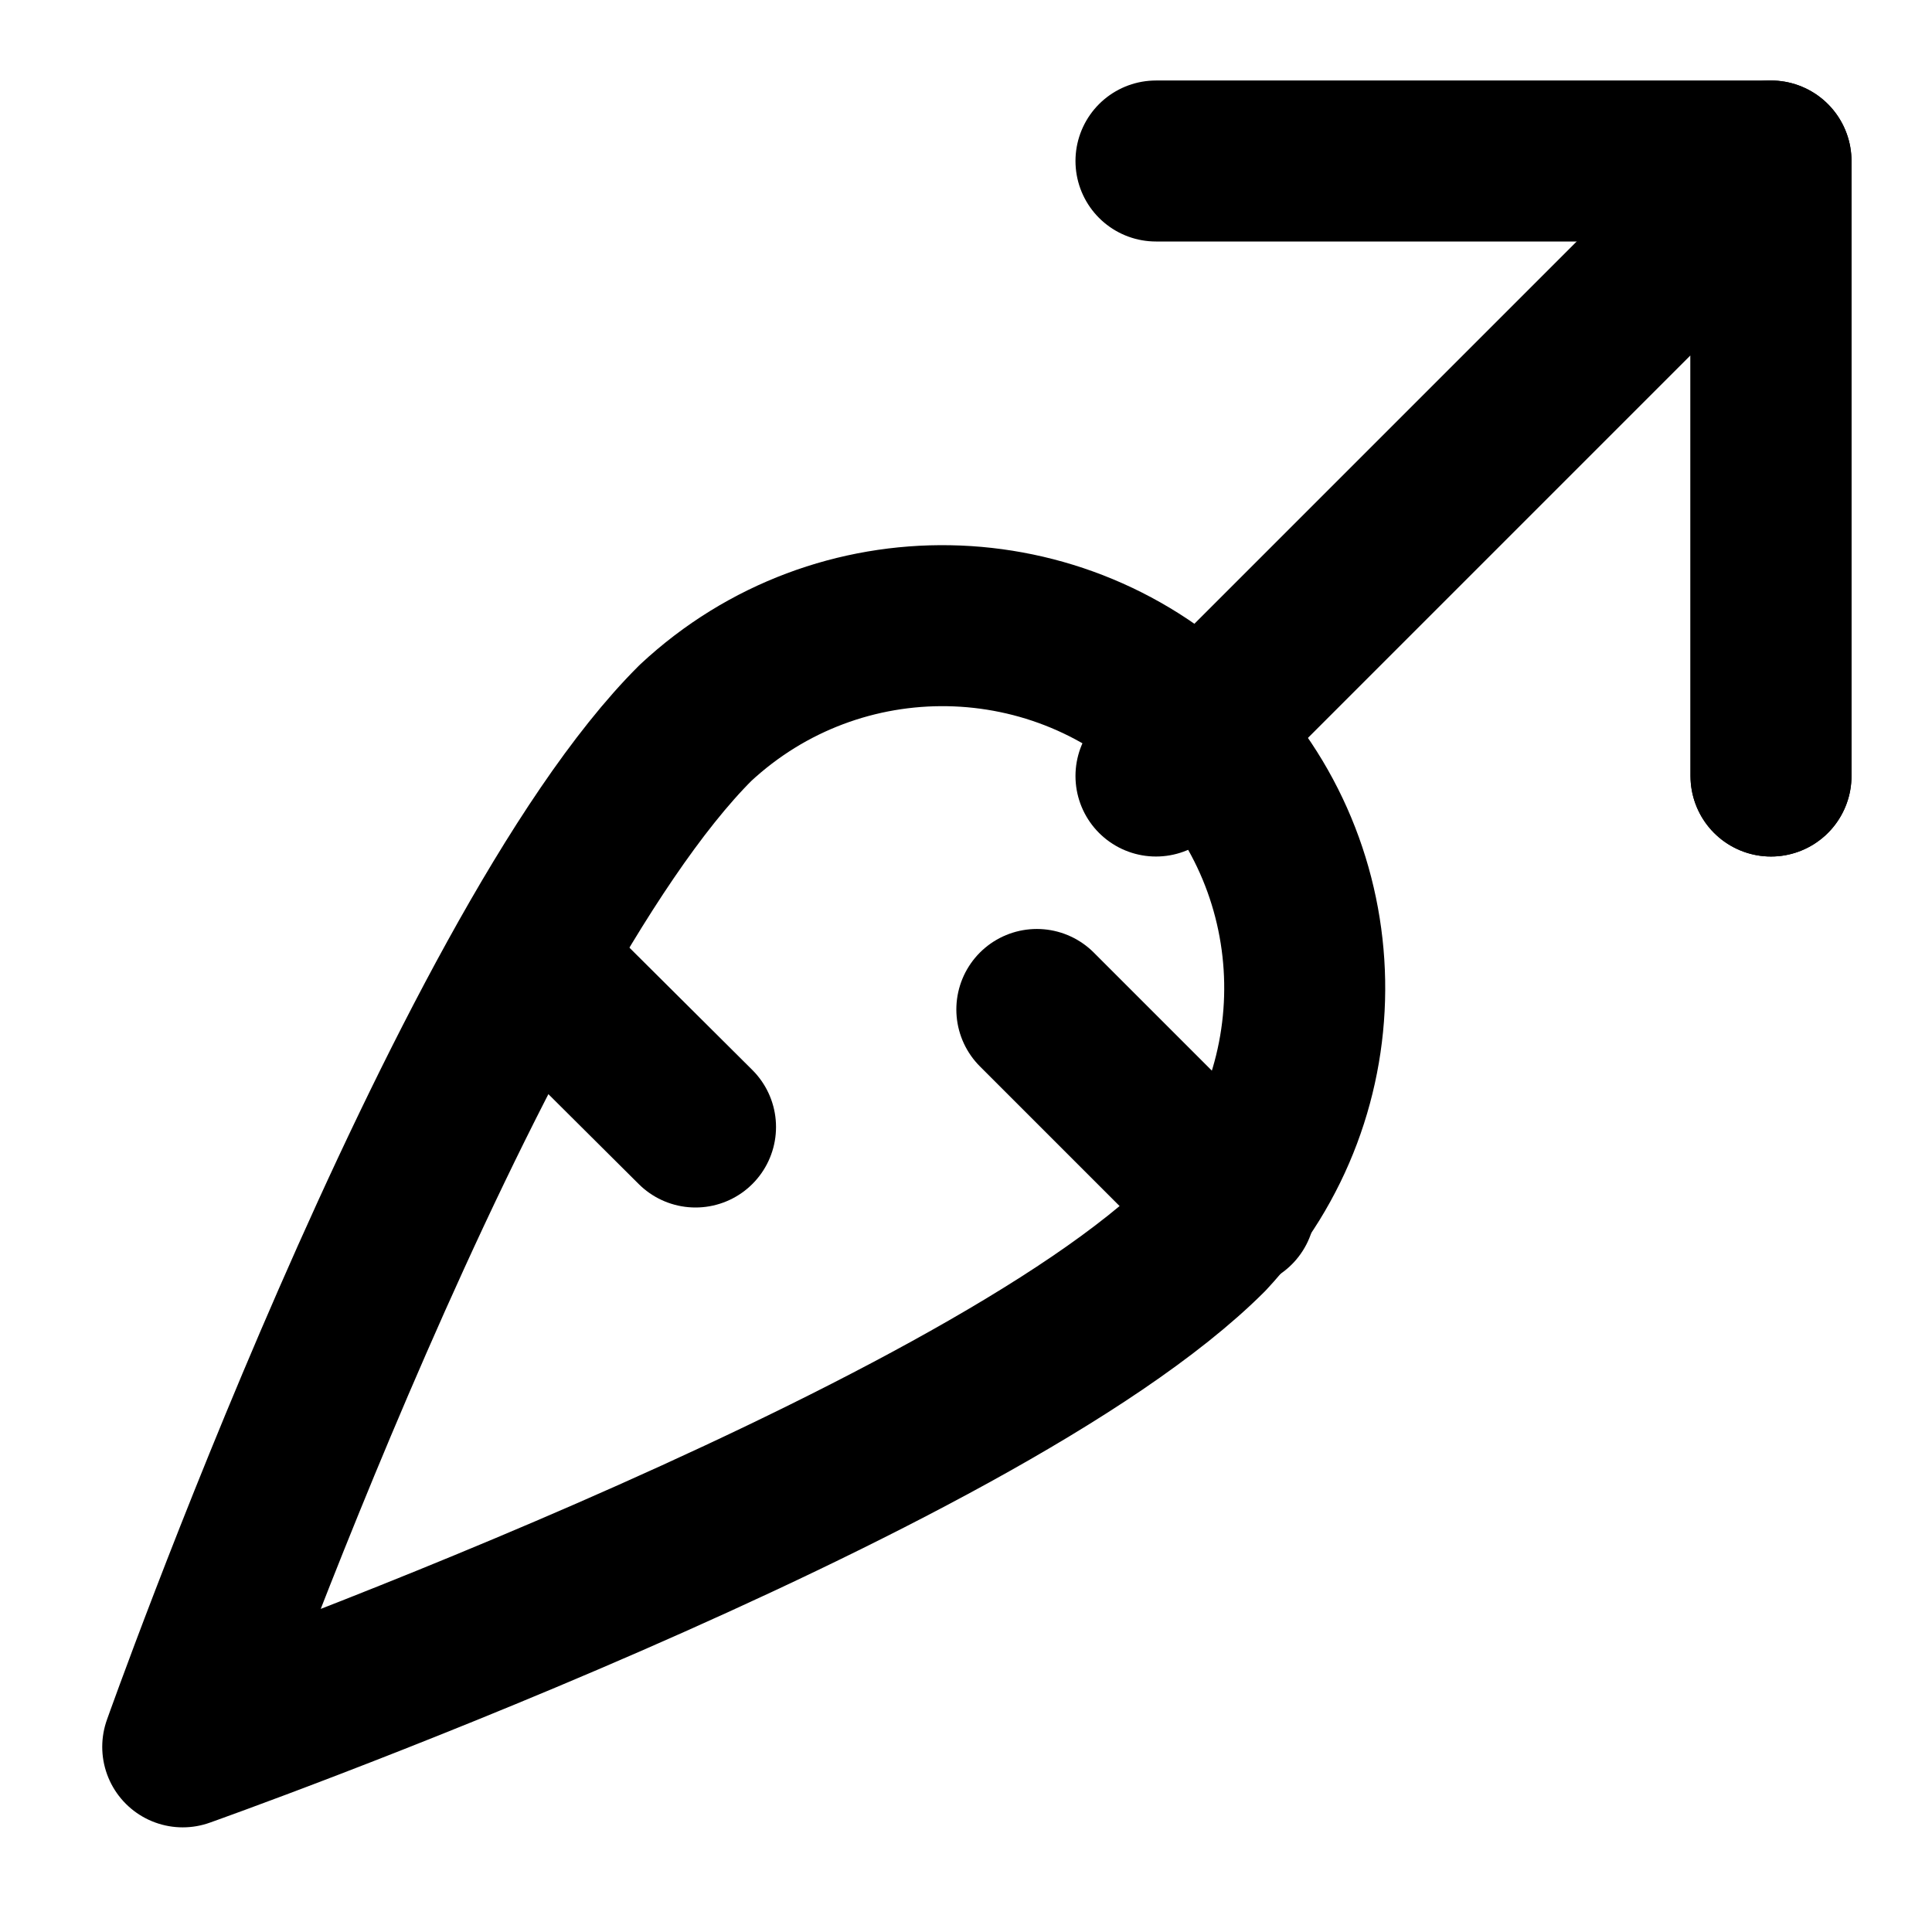
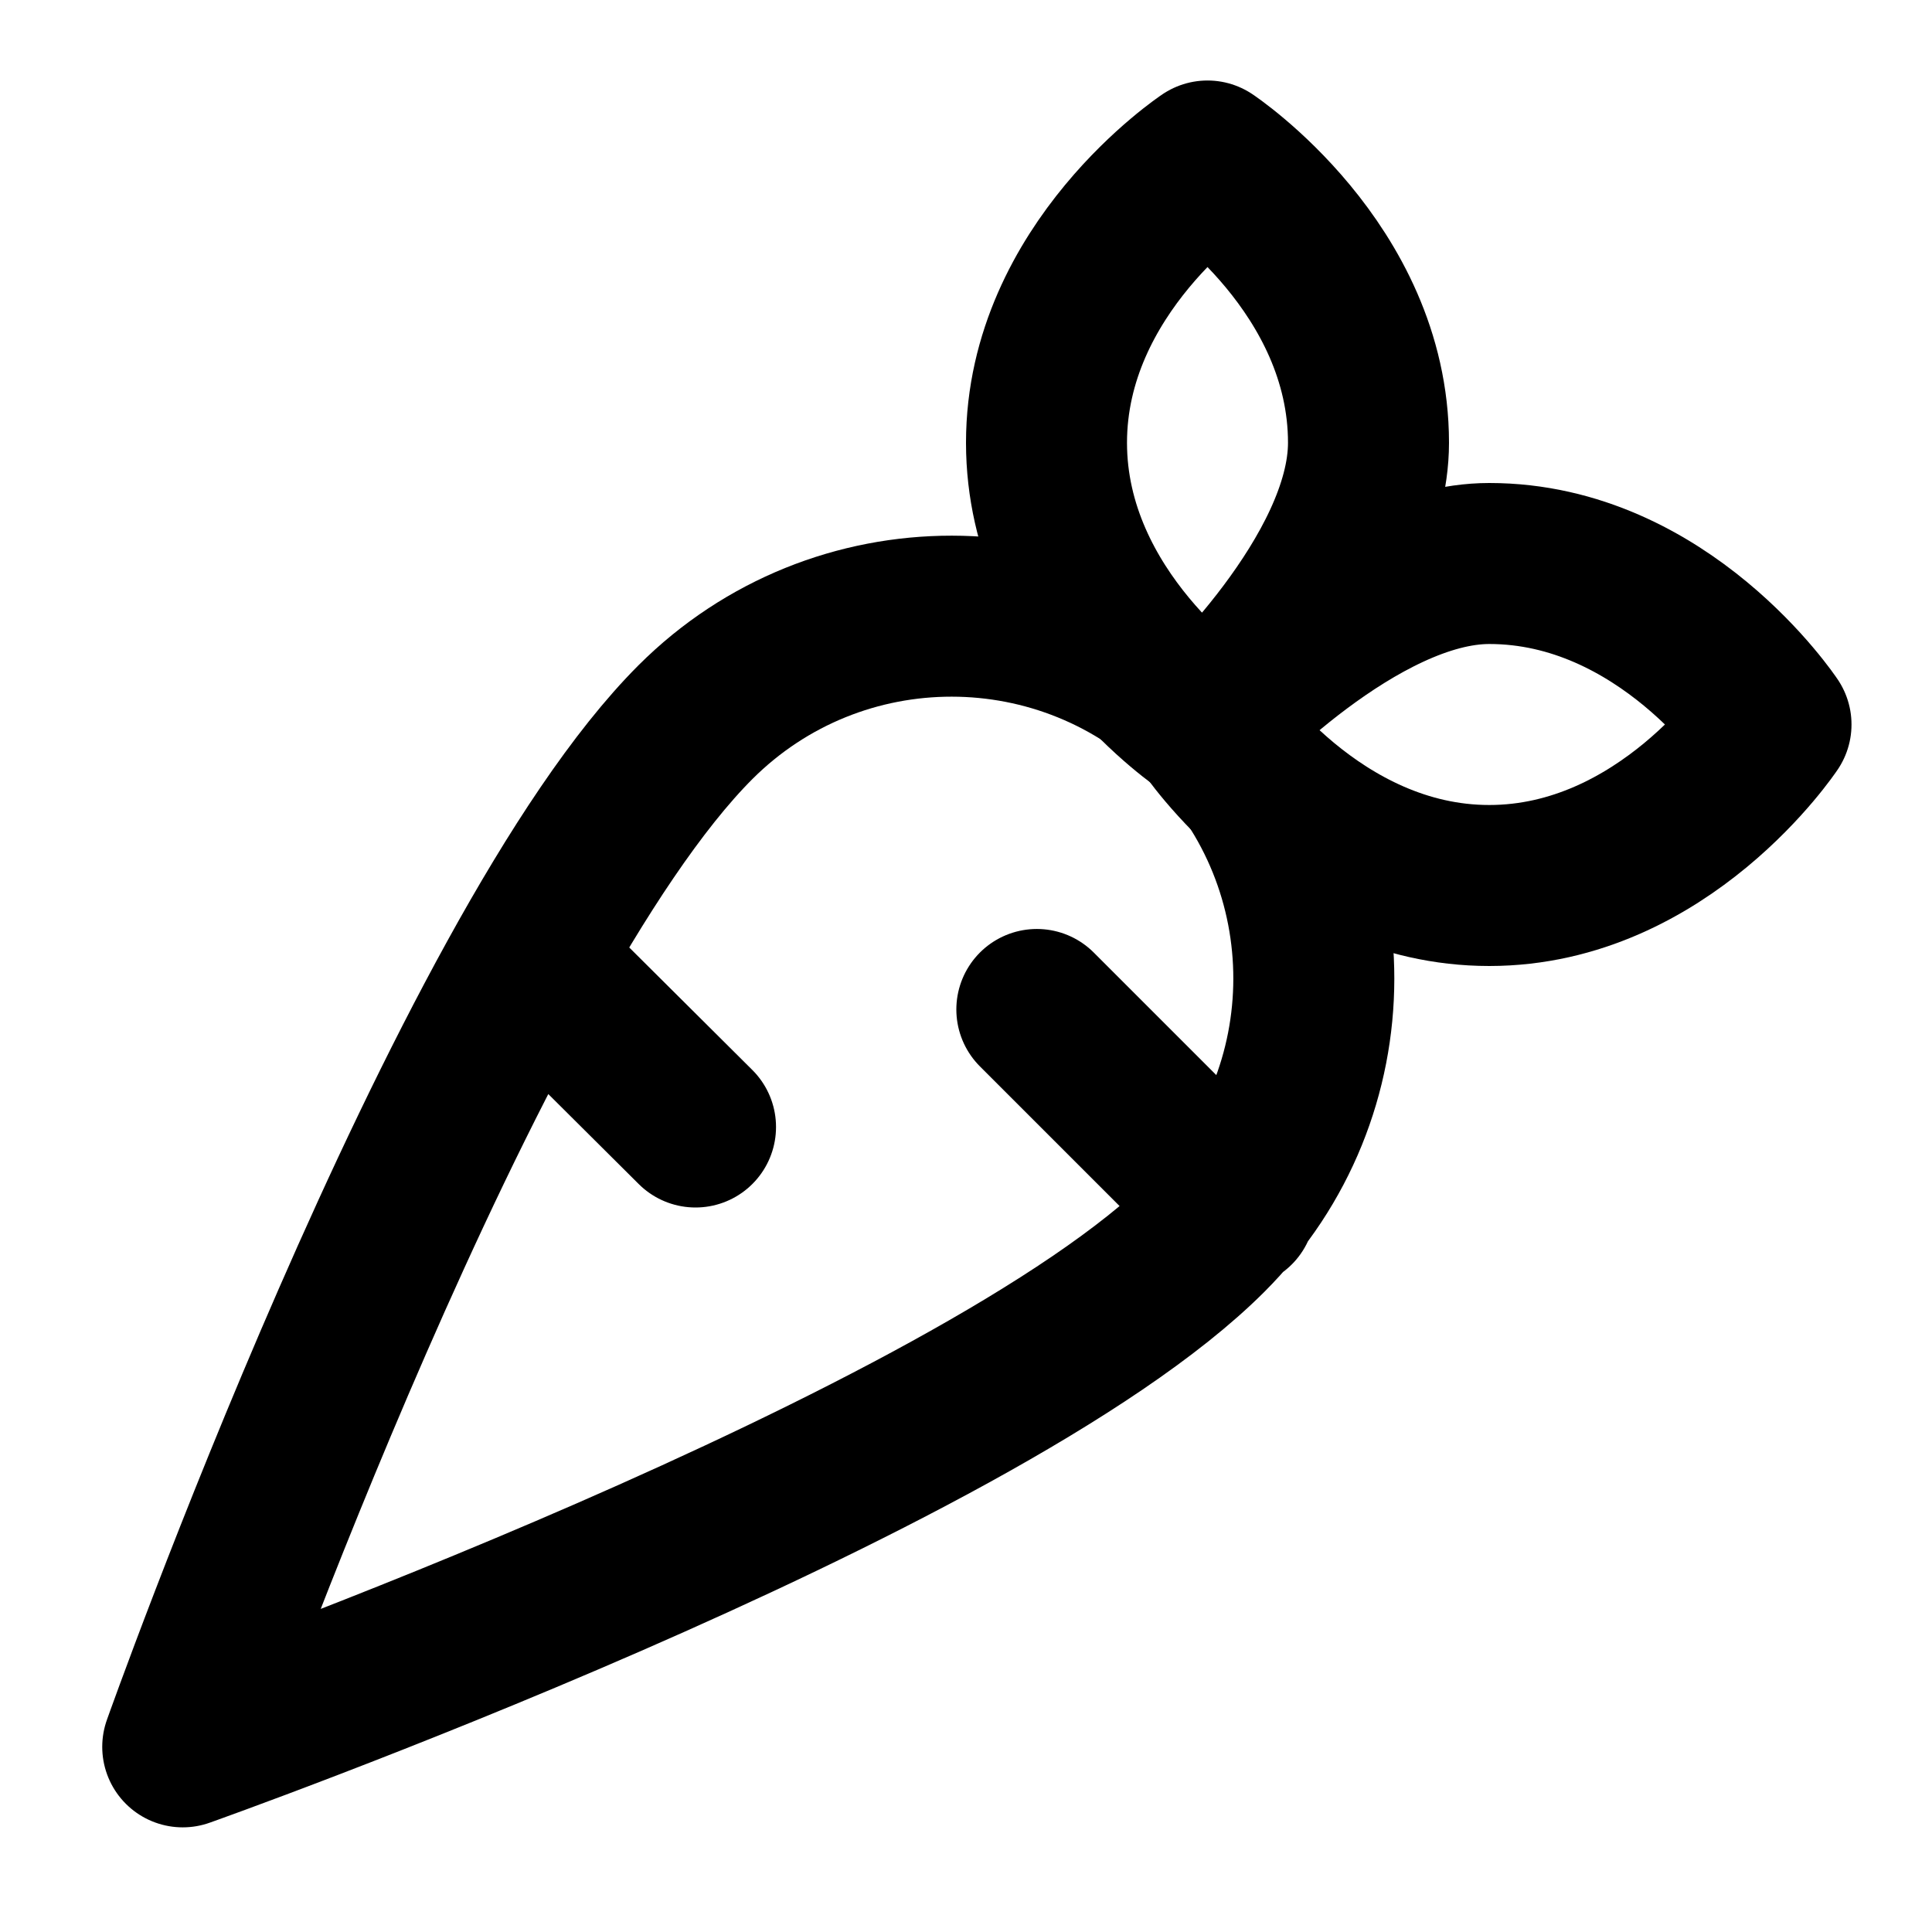
<svg xmlns="http://www.w3.org/2000/svg" viewBox="0 0 24 24" fill="none" stroke="currentColor" stroke-width="2" stroke-linecap="round" stroke-linejoin="round">
-   <path d="M2.27 21.7s9.87-3.5 12.73-6.36a4.5 4.5 0 0 0-6.36-6.36C5.77 11.84 2.27 21.7 2.27 21.7z" />
-   <path d="M22 9.64V2l-7.64 7.64" />
-   <path d="M14.36 2h7.64v7.64" />
-   <path d="M8.64 14l-2.05-2.04" />
-   <path d="M15.34 15l-2.46-2.46" />
+   <path d="M2.27 21.7s9.87-3.5 12.73-6.36a4.5 4.5 0 0 0-6.36-6.37C5.77 11.84 2.27 21.7 2.27 21.7zM8.64 14l-2.05-2.04M15.34 15l-2.46-2.46" />
+   <path d="M22 9s-1.33-2-3.5-2C16.86 7 15 9 15 9s1.33 2 3.5 2S22 9 22 9z" />
+   <path d="M15 2s-2 1.33-2 3.5S15 9 15 9s2-1.84 2-3.5C17 3.33 15 2 15 2z" />
</svg>
